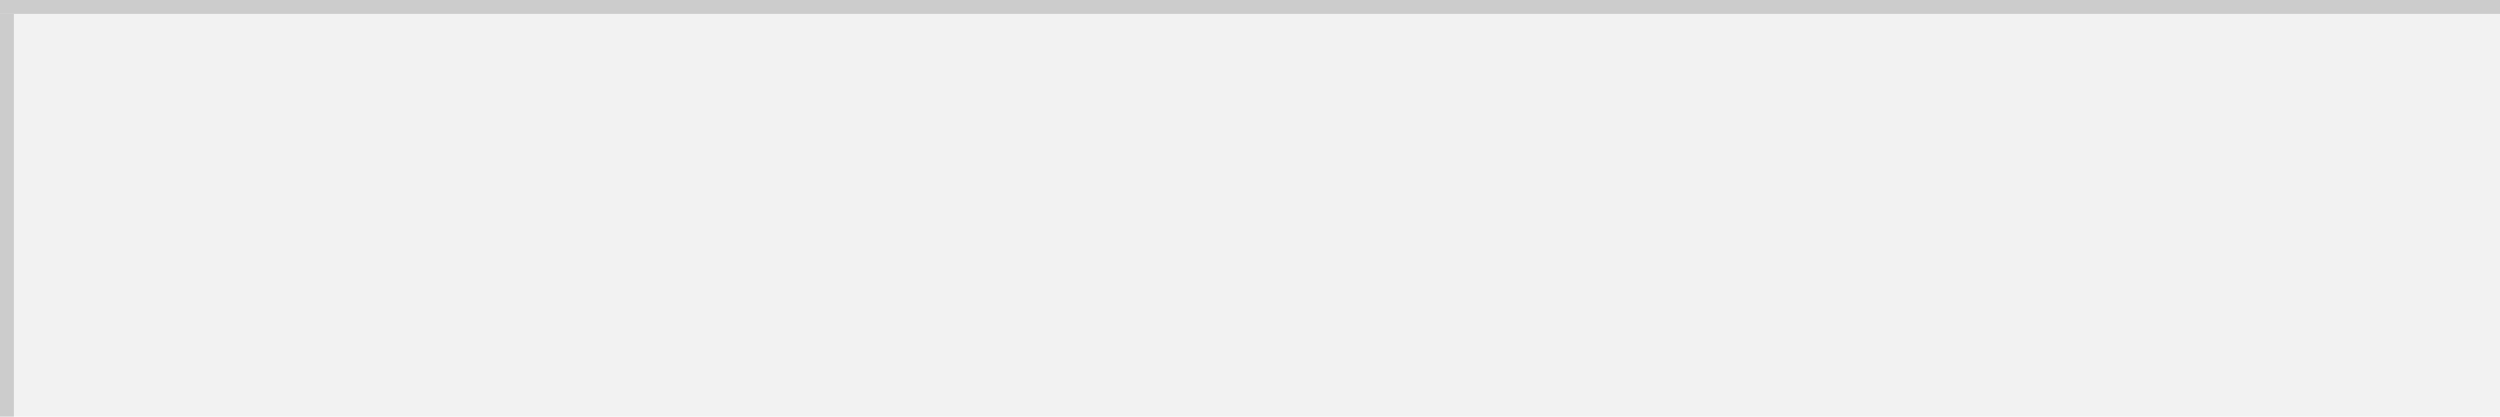
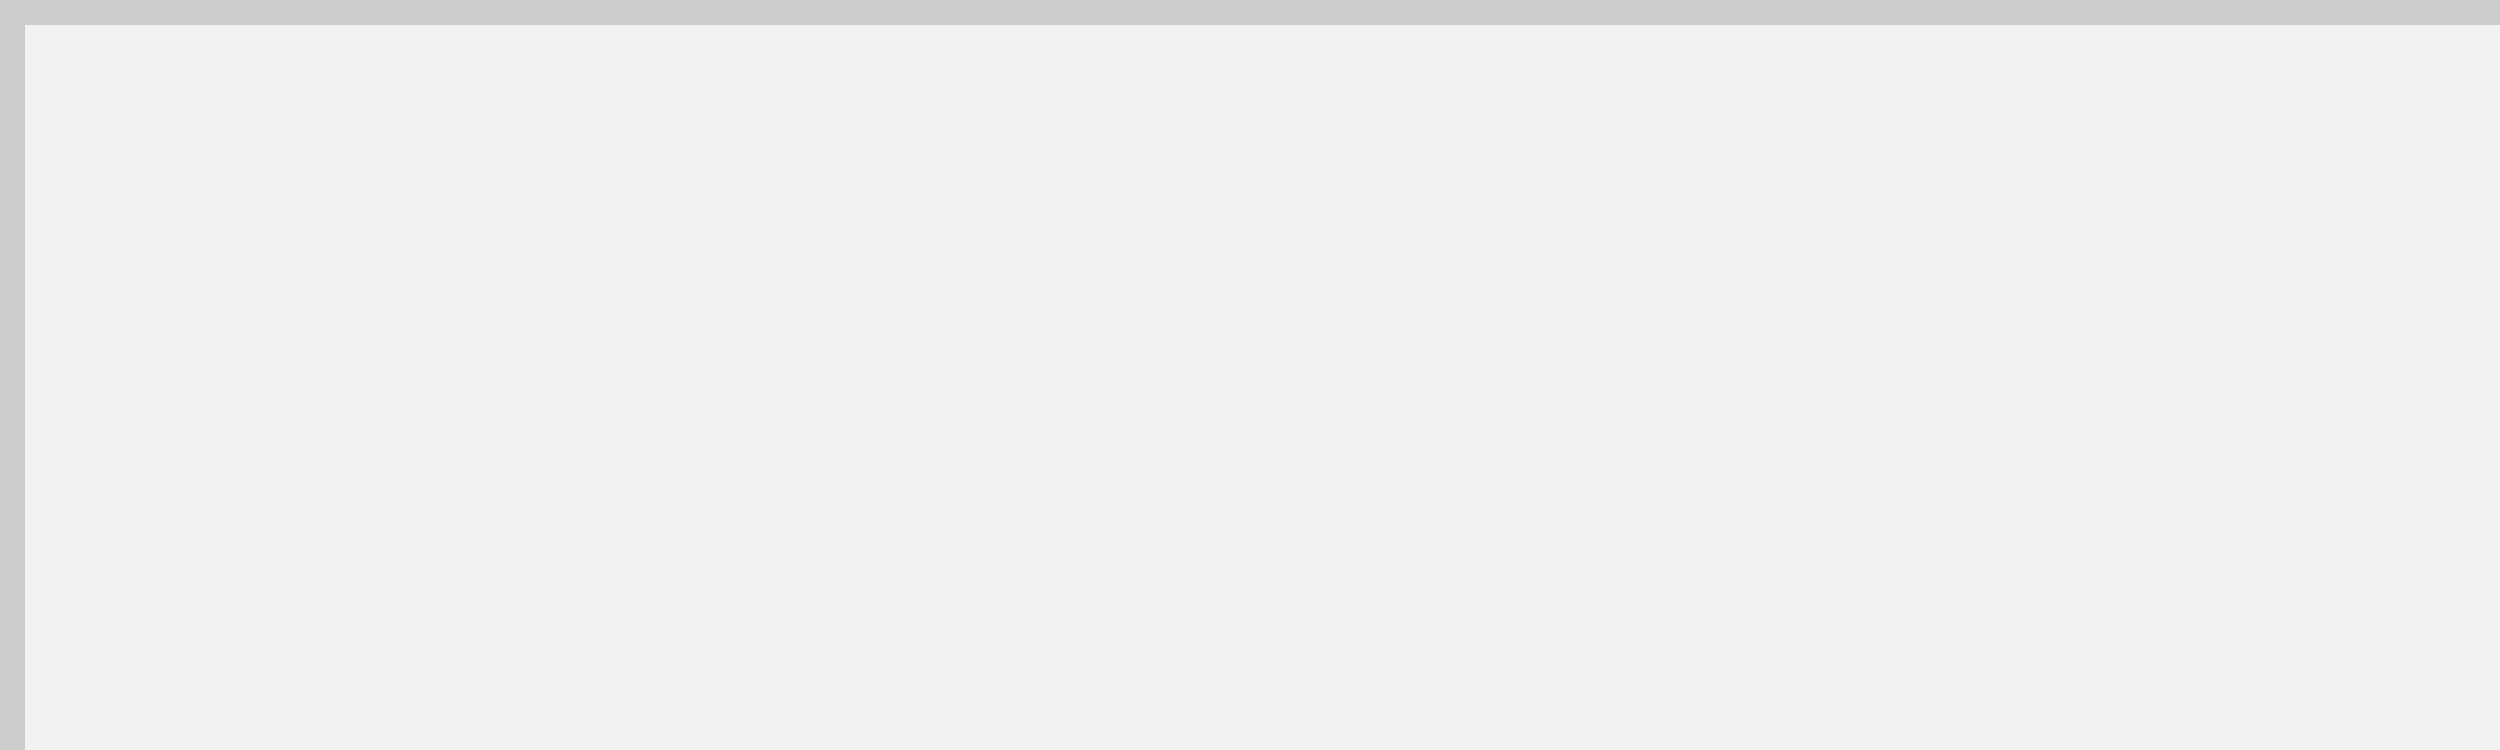
- <svg xmlns="http://www.w3.org/2000/svg" version="1.1" width="180px" height="30px" viewBox="280 70 180 30">
-   <path d="M 1 1  L 180 1  L 180 30  L 1 30  L 1 1  Z " fill-rule="nonzero" fill="rgba(242, 242, 242, 1)" stroke="none" transform="matrix(1 0 0 1 280 70 )" class="fill" />
-   <path d="M 0.5 1  L 0.5 30  " stroke-width="1" stroke-dasharray="0" stroke="rgba(204, 204, 204, 1)" fill="none" transform="matrix(1 0 0 1 280 70 )" class="stroke" />
-   <path d="M 0 0.5  L 180 0.5  " stroke-width="1" stroke-dasharray="0" stroke="rgba(204, 204, 204, 1)" fill="none" transform="matrix(1 0 0 1 280 70 )" class="stroke" />
+ <svg xmlns="http://www.w3.org/2000/svg" version="1.1" width="100px" height="30px" viewBox="500 60 100 30">
+   <path d="M 1 1  L 100 1  L 100 30  L 1 30  L 1 1  Z " fill-rule="nonzero" fill="rgba(242, 242, 242, 1)" stroke="none" transform="matrix(1 0 0 1 500 60 )" class="fill" />
+   <path d="M 0.5 1  L 0.5 30  " stroke-width="1" stroke-dasharray="0" stroke="rgba(204, 204, 204, 1)" fill="none" transform="matrix(1 0 0 1 500 60 )" class="stroke" />
+   <path d="M 0 0.5  L 100 0.5  " stroke-width="1" stroke-dasharray="0" stroke="rgba(204, 204, 204, 1)" fill="none" transform="matrix(1 0 0 1 500 60 )" class="stroke" />
</svg>
